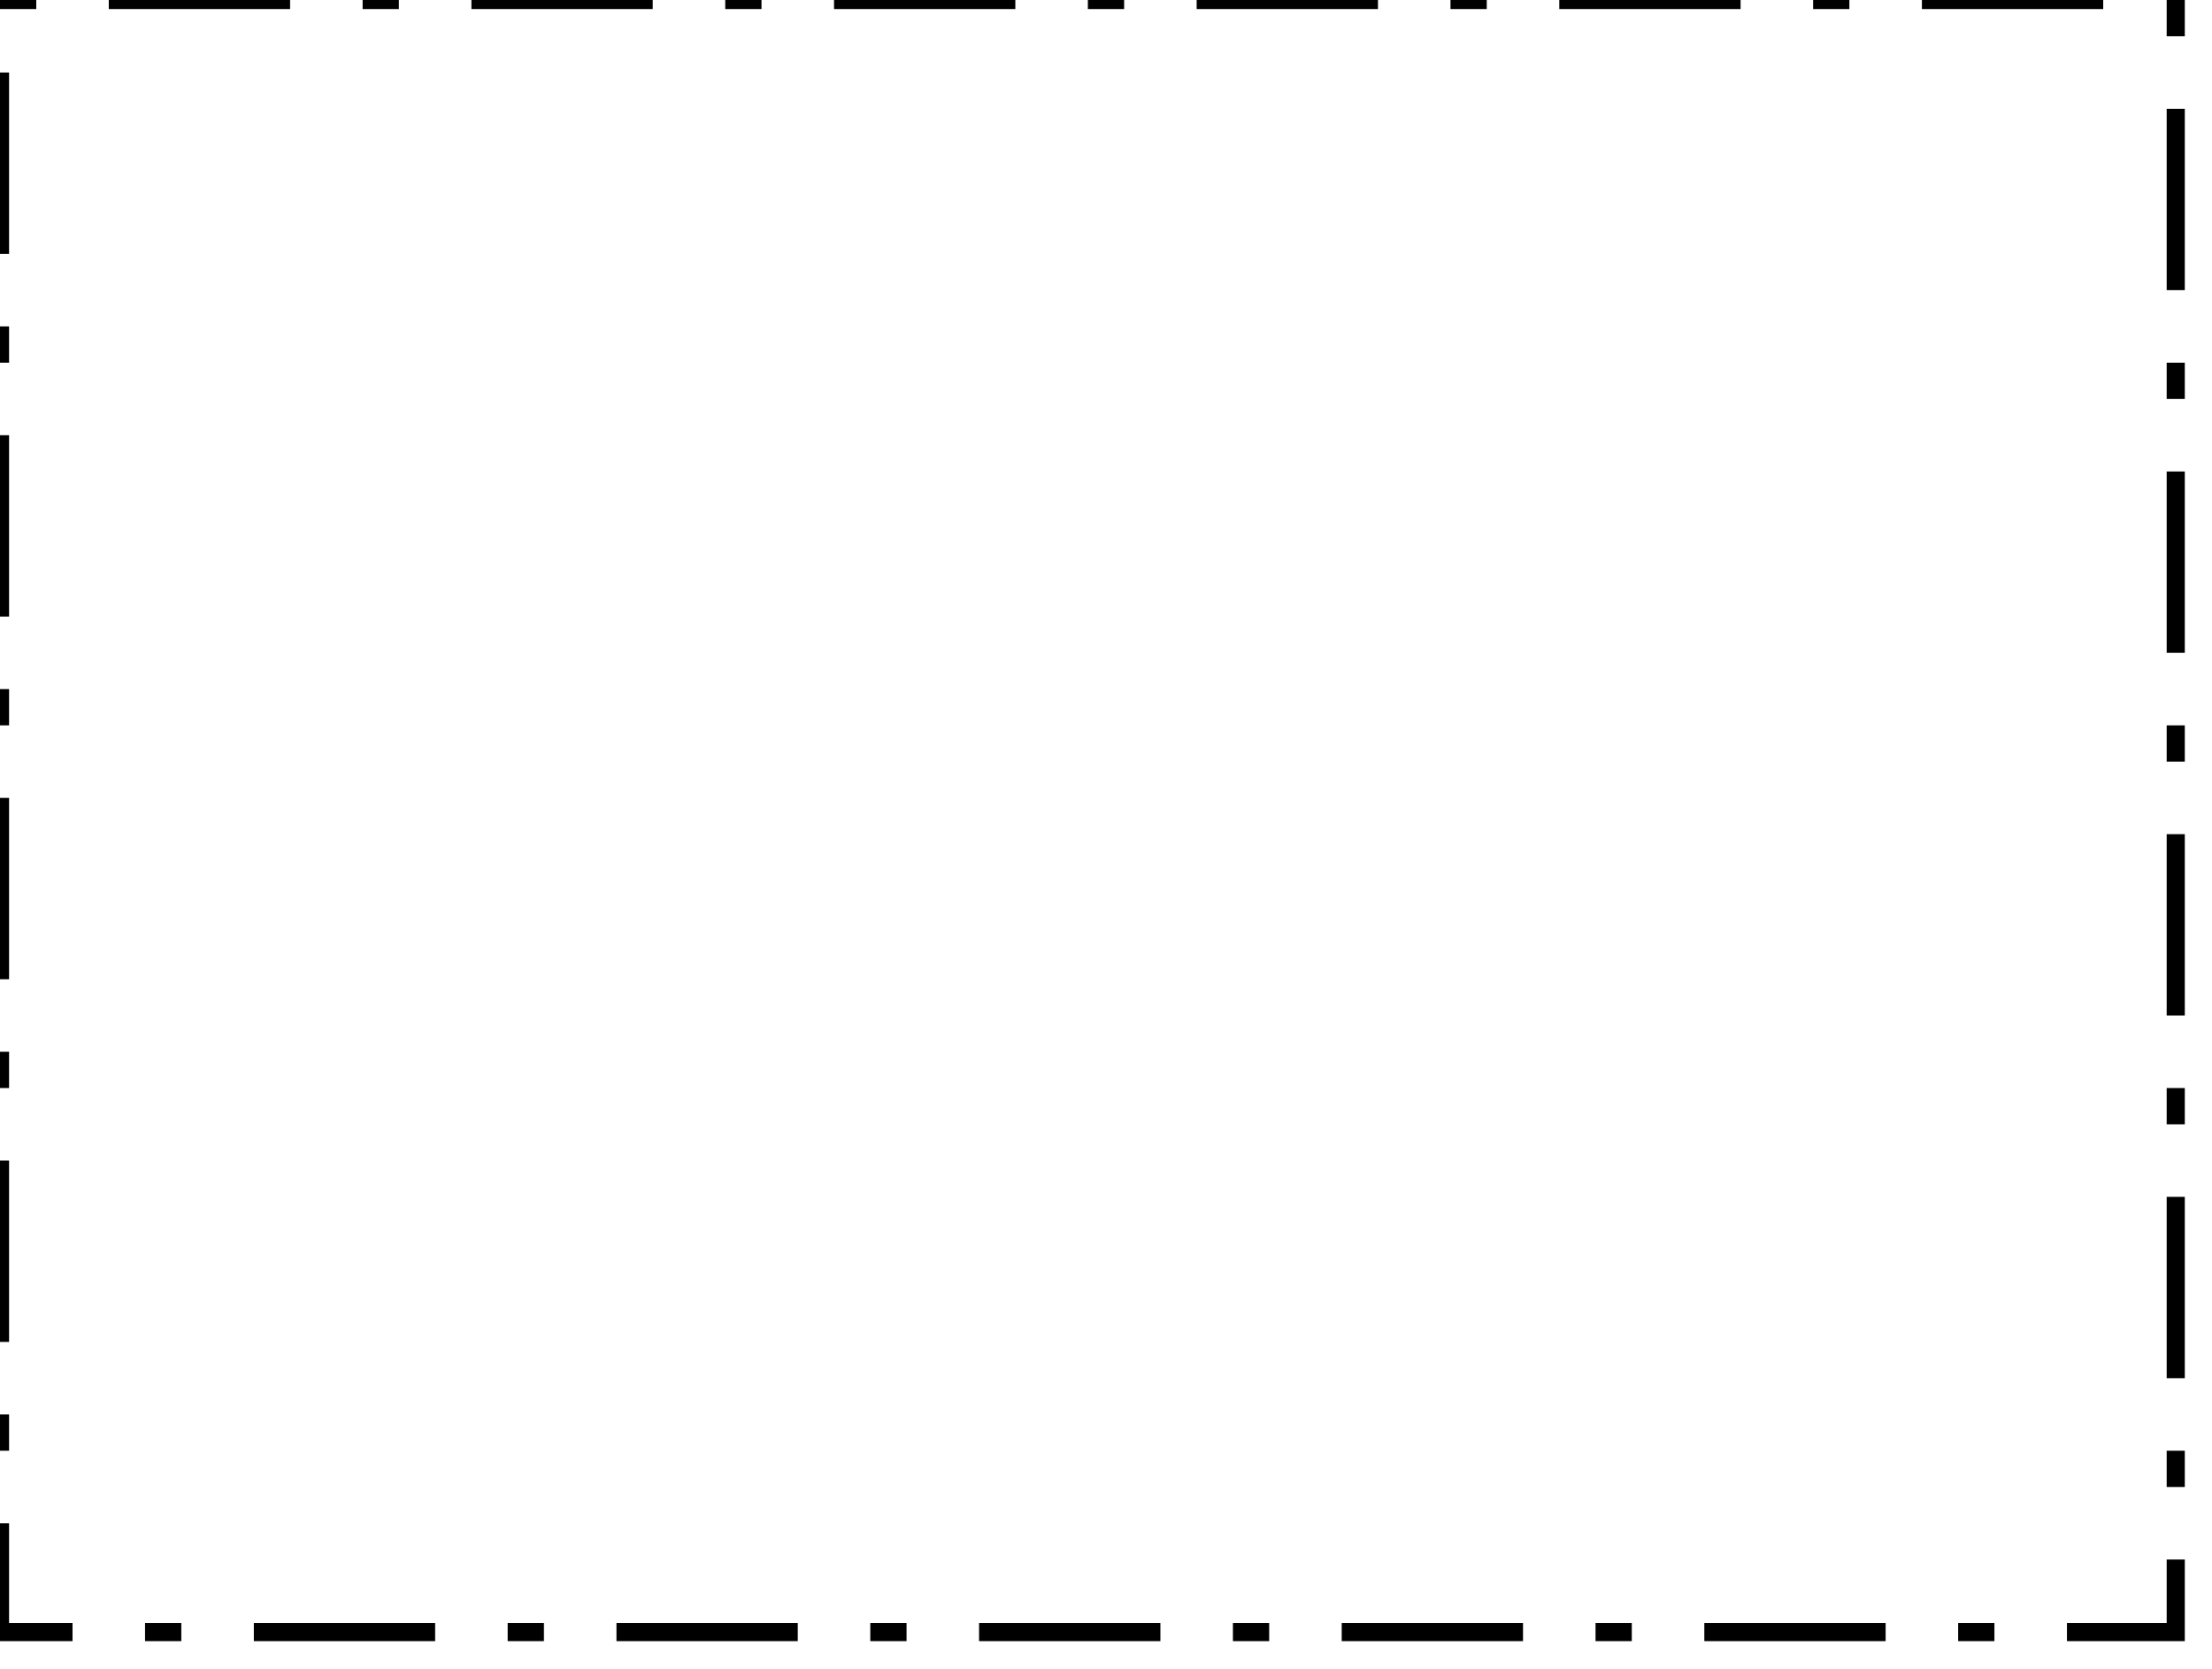
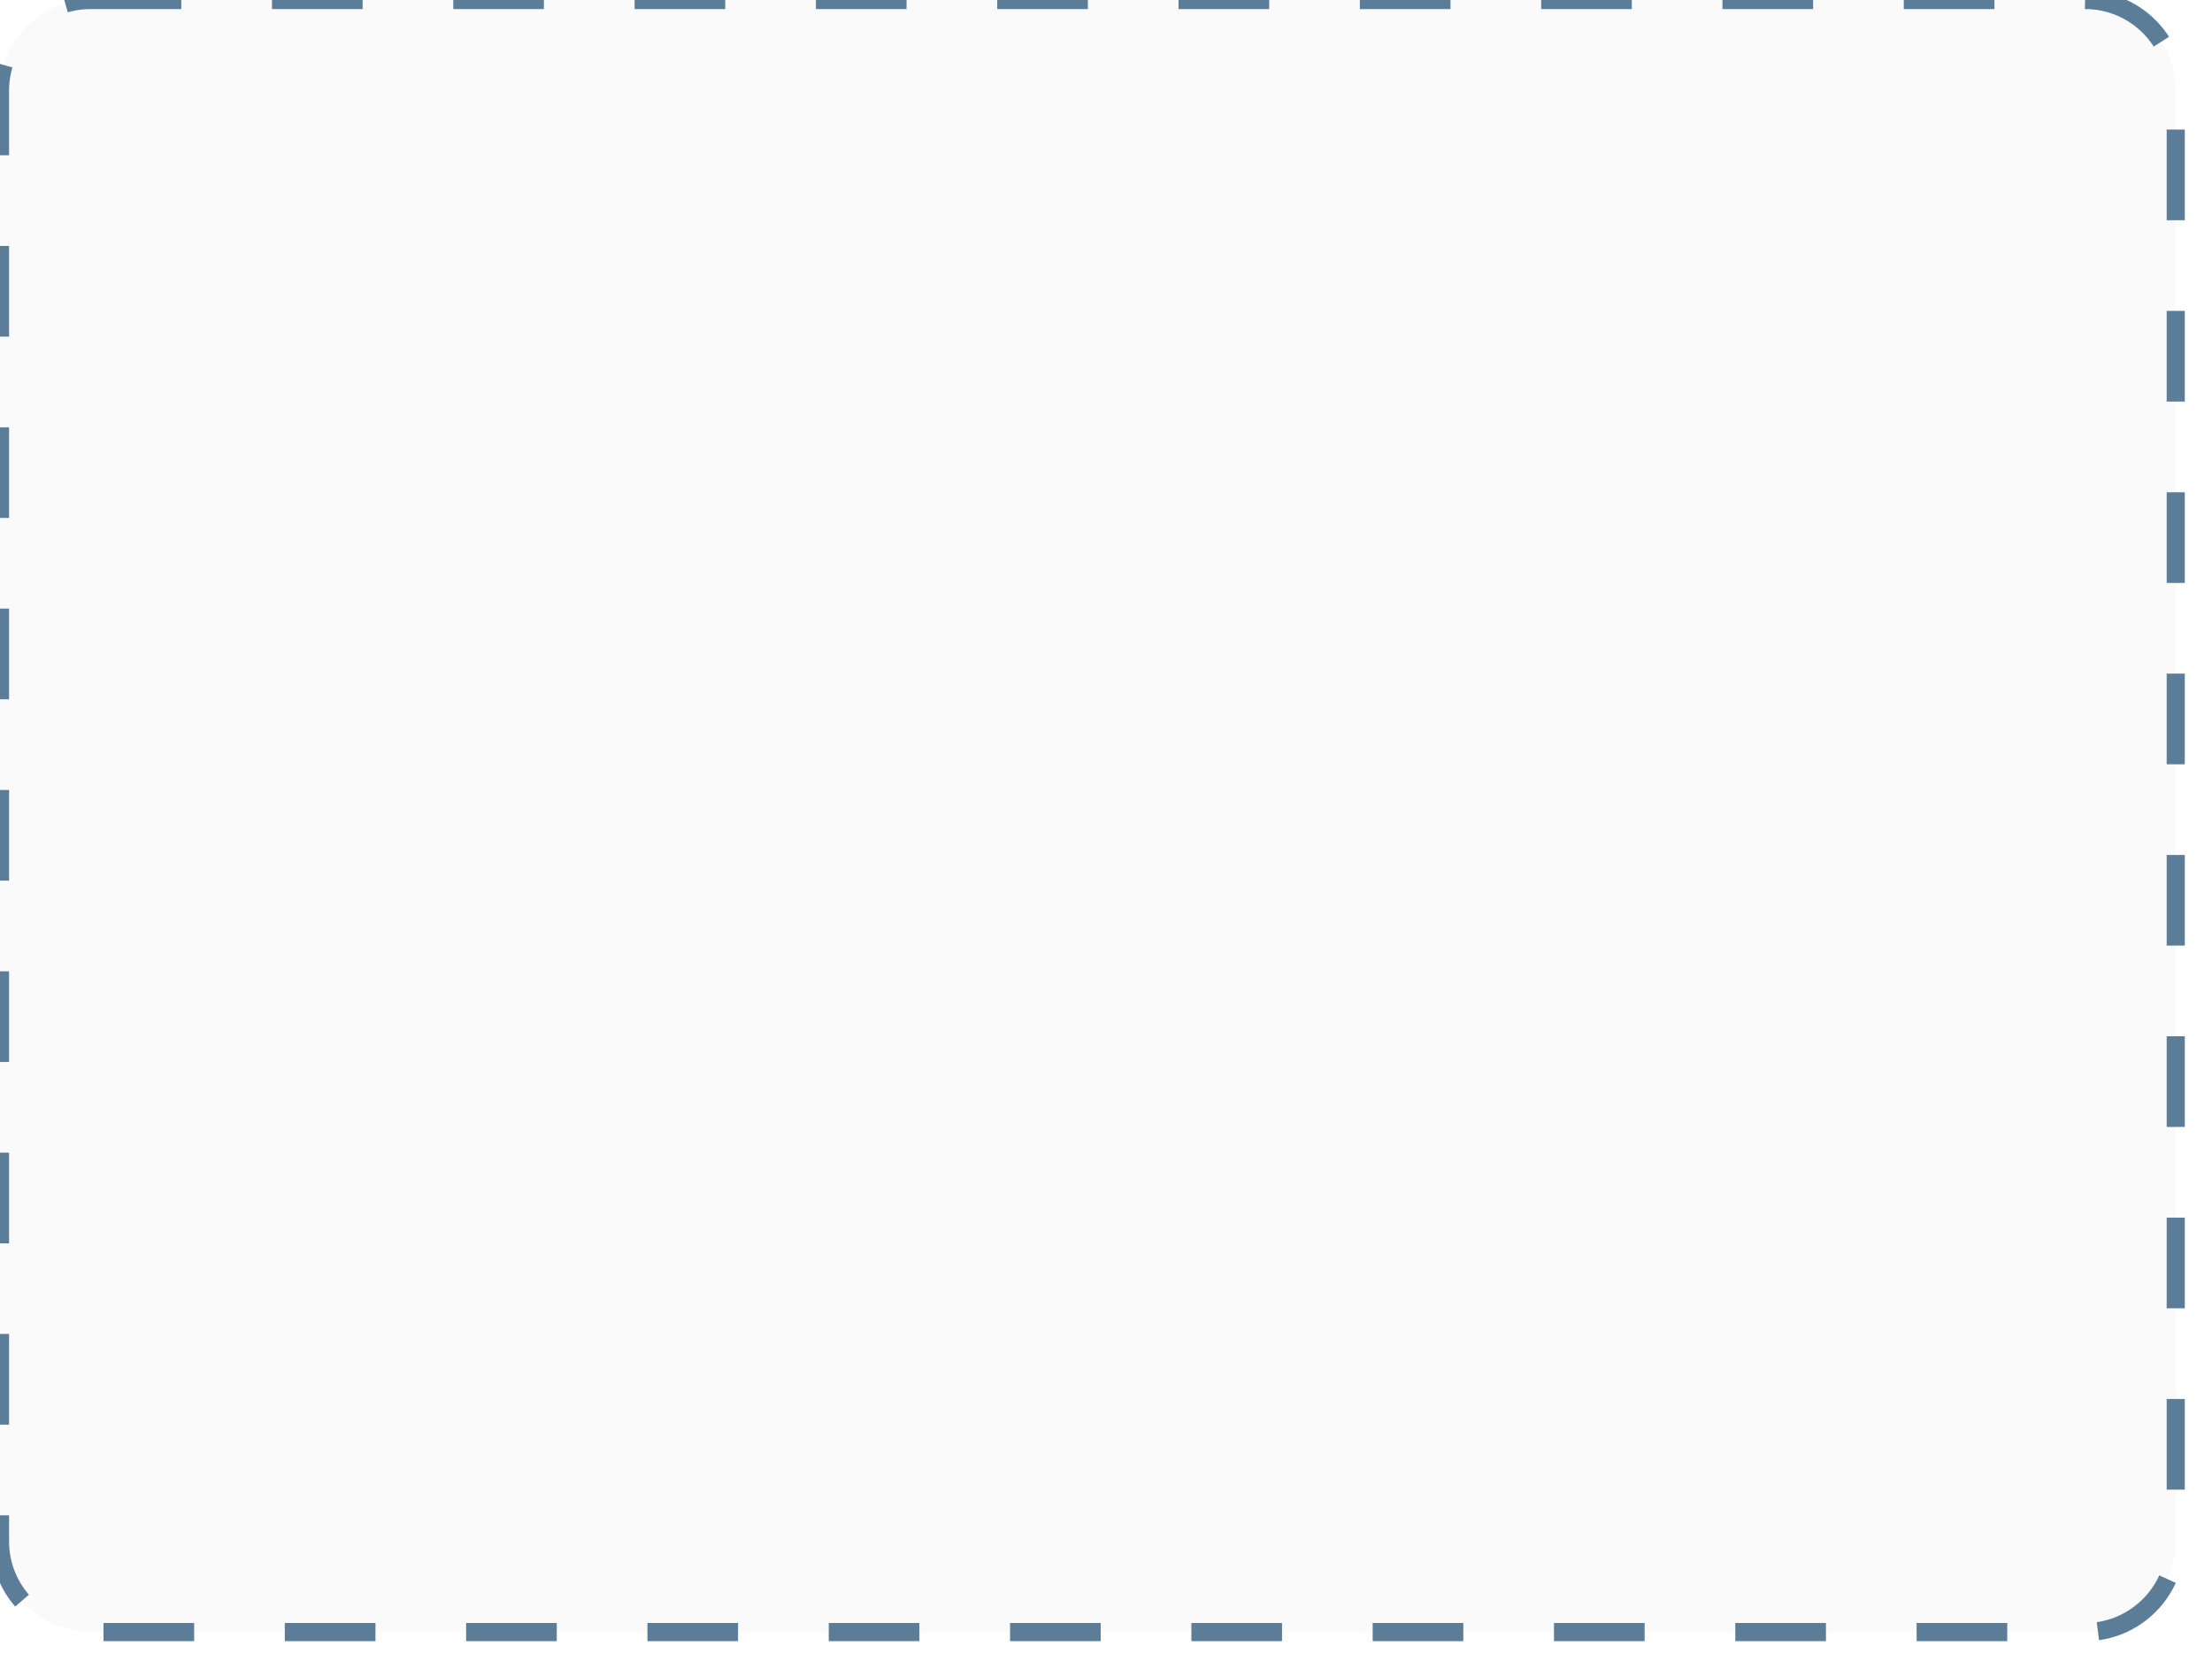
<svg xmlns="http://www.w3.org/2000/svg" xmlns:ns1="http://www.b3mn.org/oryx" width="122" height="92" version="1.0">
  <defs />
  <g pointer-events="fill" ns1:minimumSize="60 50">
-     <rect id="c" ns1:resize="vertical horizontal" x="0" y="0" width="120" height="90" stroke="black" stroke-dasharray="2, 4, 10, 4" stroke-width="1" fill="none" />
+     <rect id="c" ns1:resize="vertical horizontal" x="0" y="0" width="120" height="90" stroke="#5c7d97" rx="5" ry="5" stroke-dasharray="5,5" stroke-width="1" fill="#fafafa" />
  </g>
</svg>
